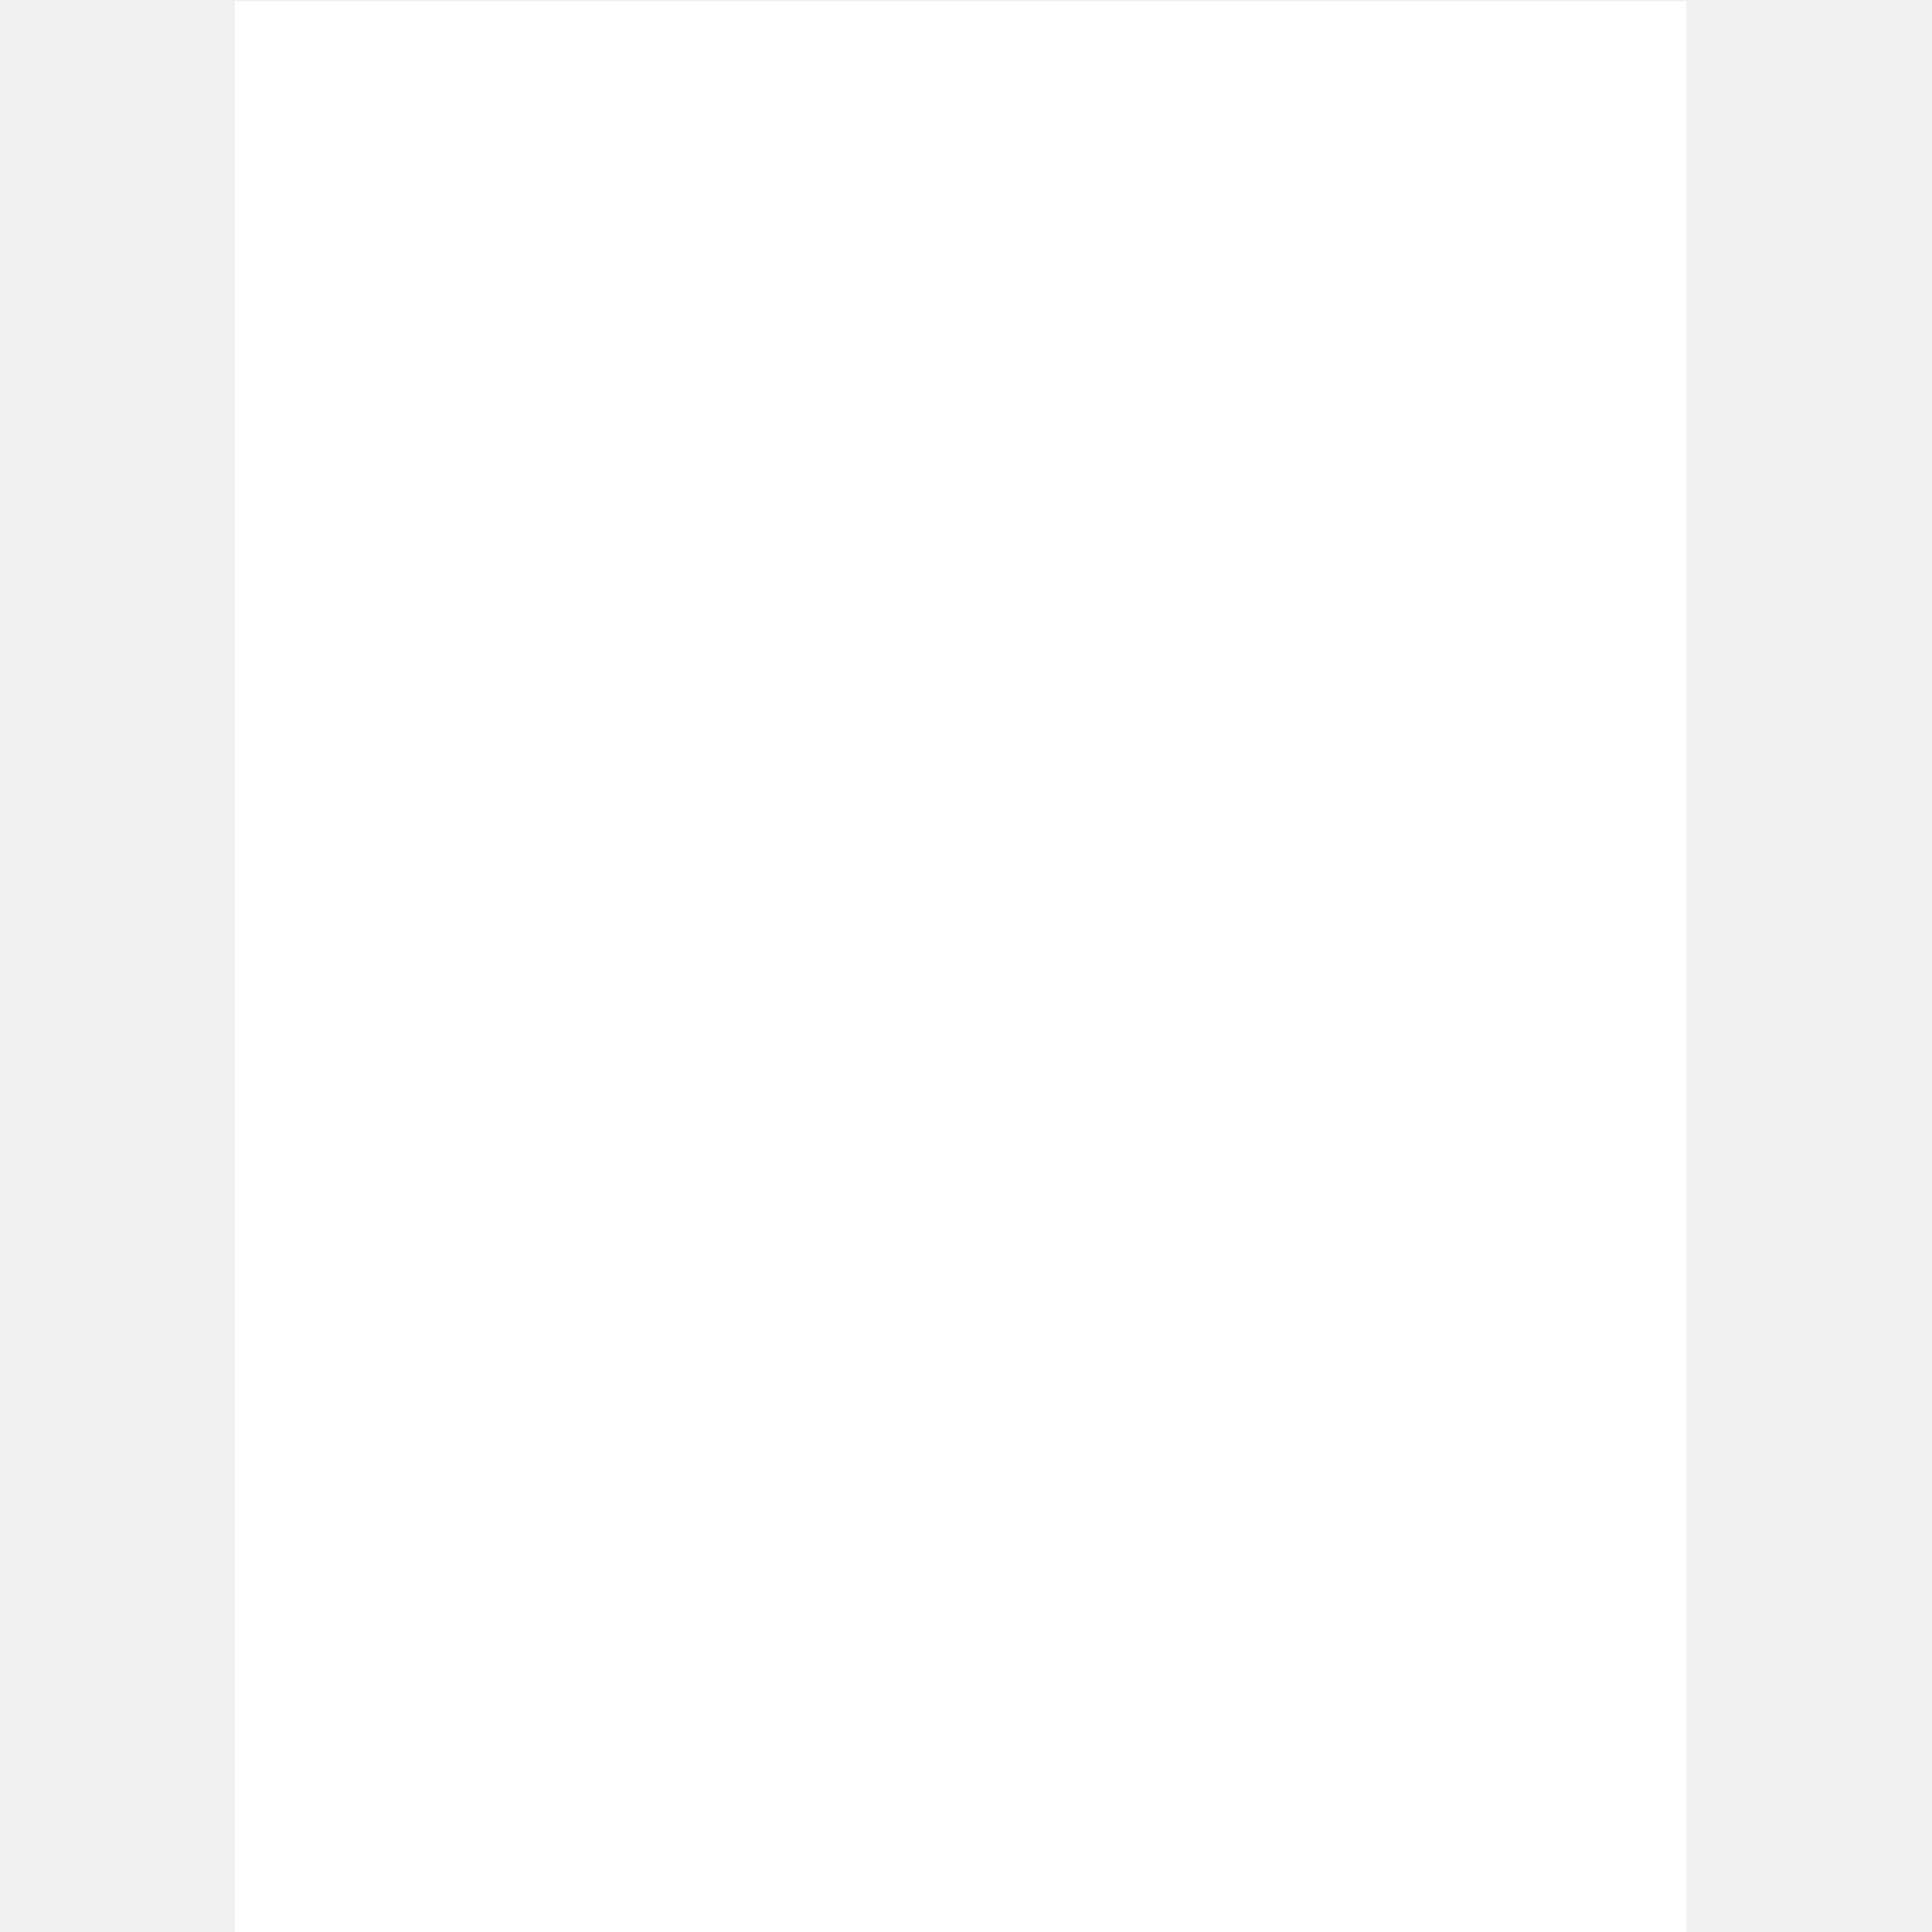
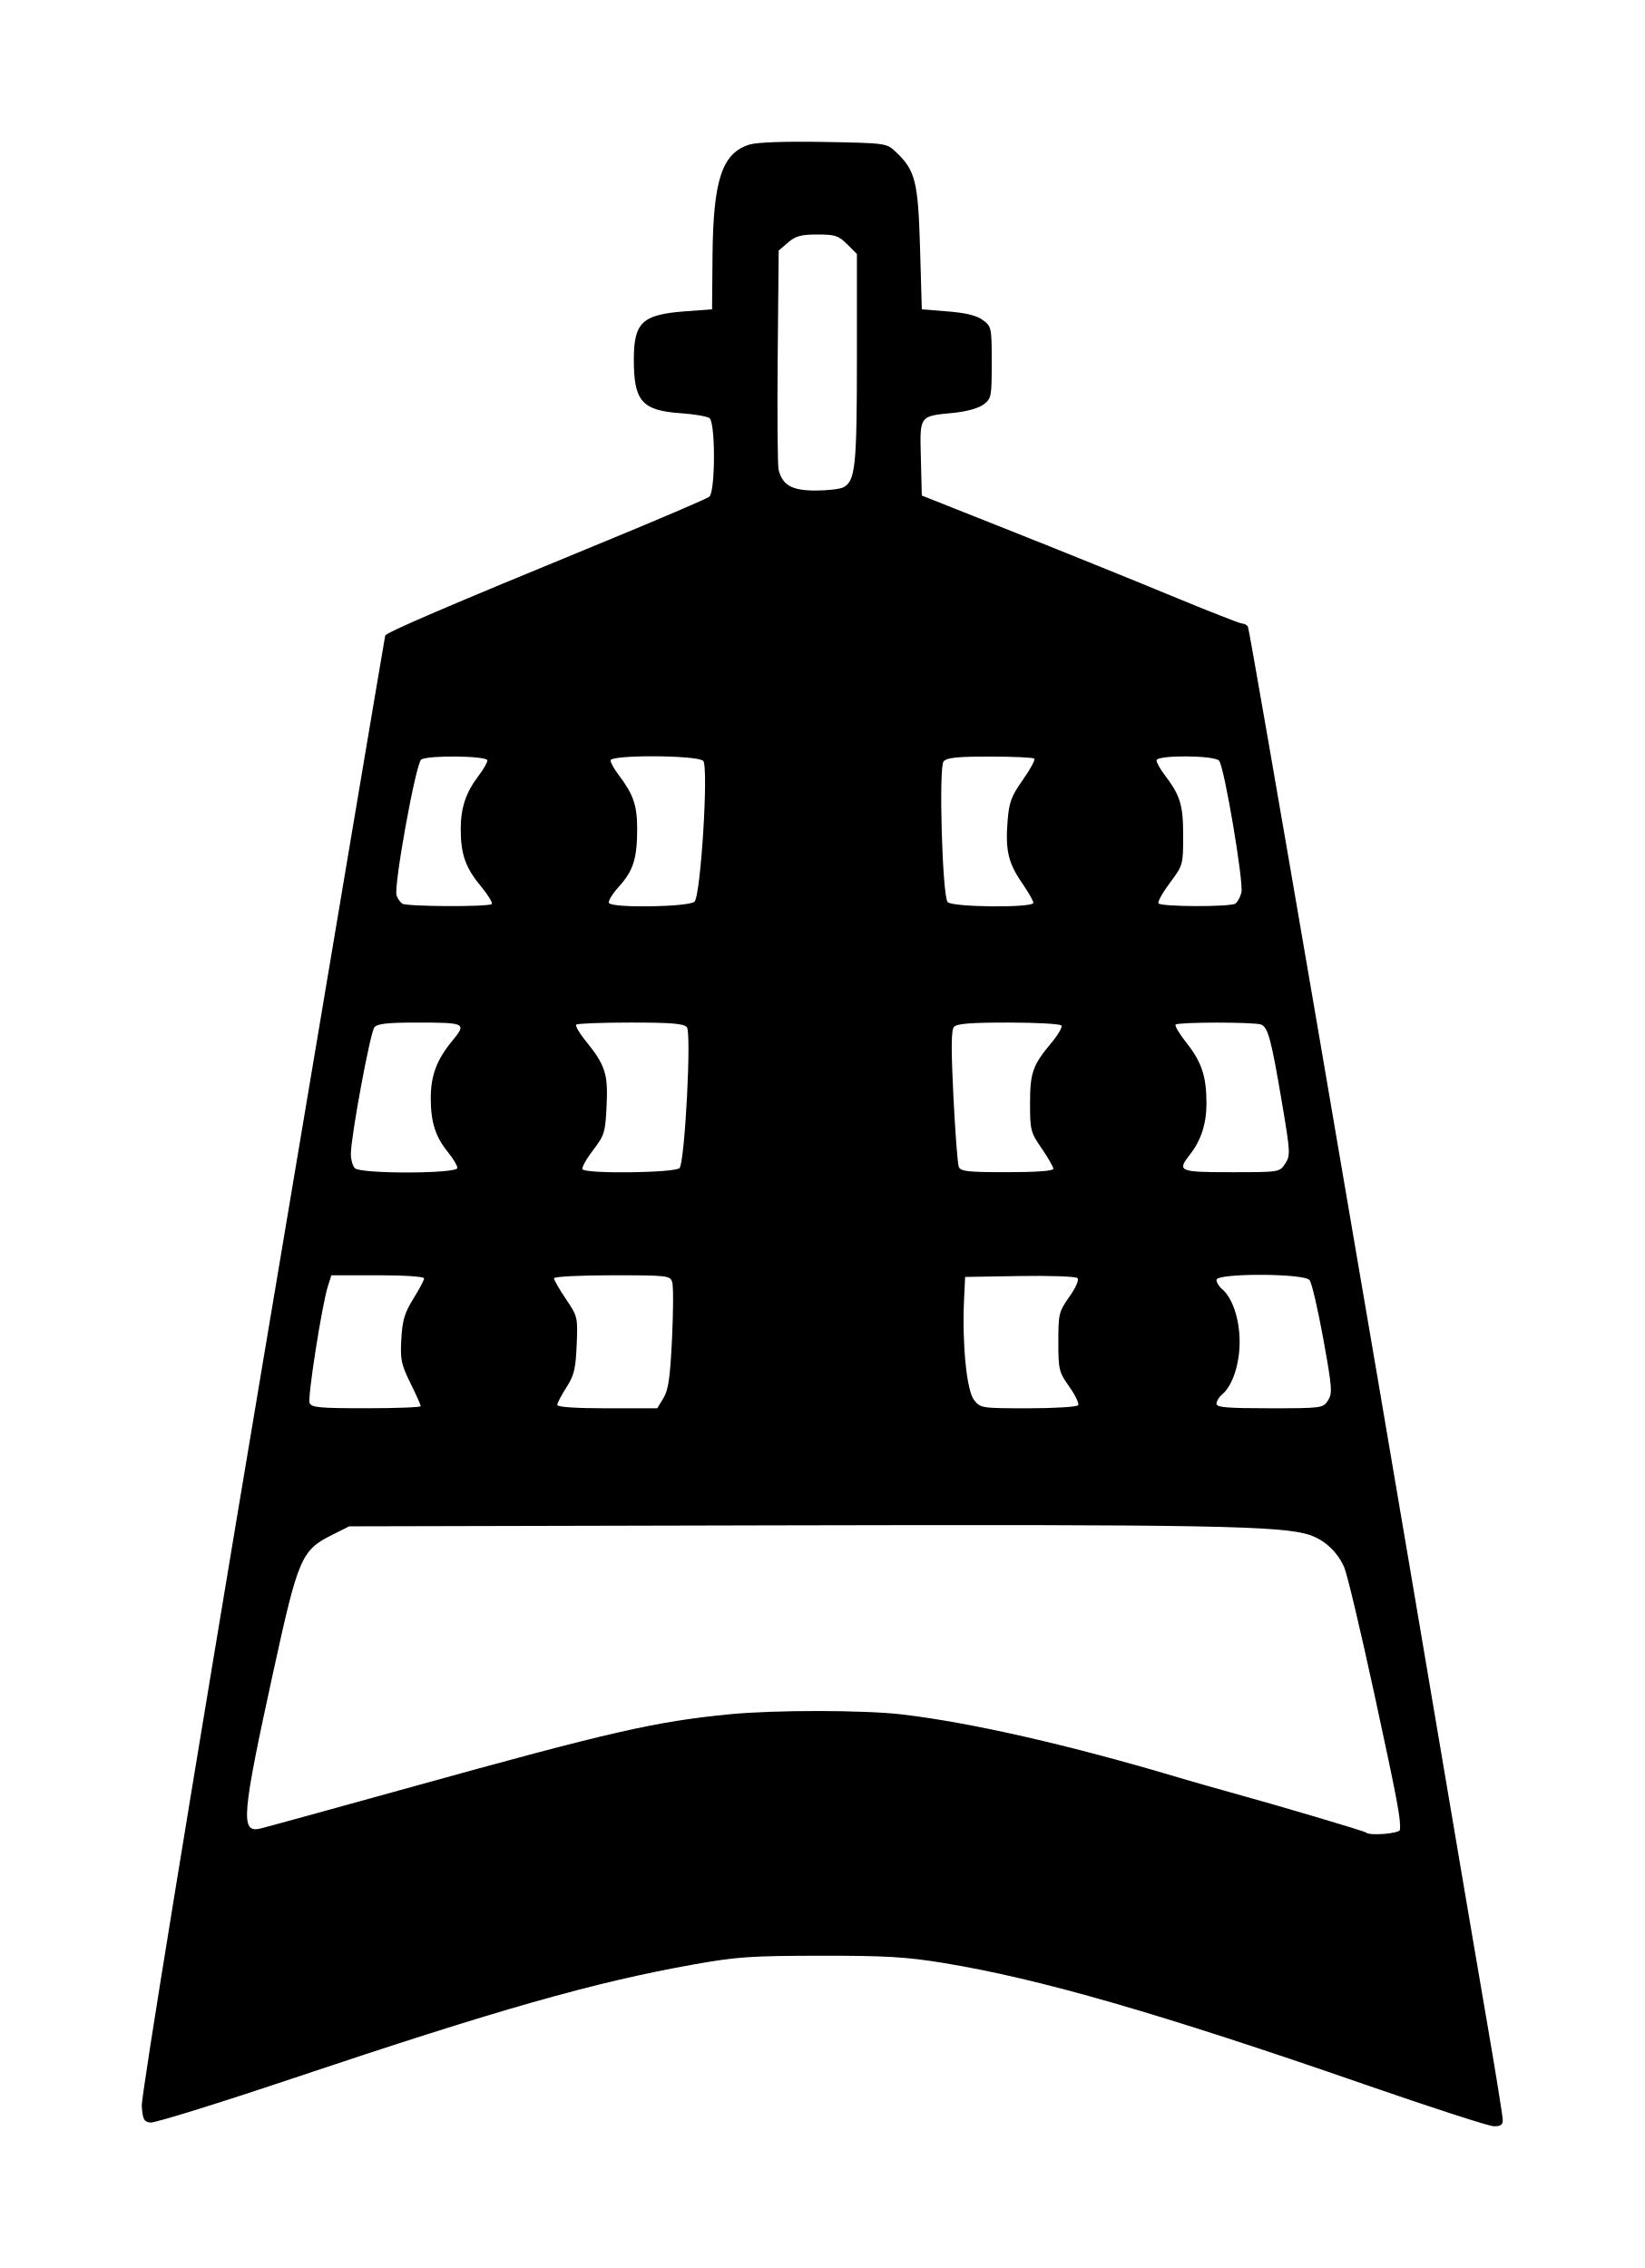
- <svg xmlns="http://www.w3.org/2000/svg" xmlns:xlink="http://www.w3.org/1999/xlink" version="1.1" id="svg10" width="665" height="665" viewBox="0 0 665 665" pagecolor="#ffffff">
-   <defs id="defs14">
-     <clipPath clipPathUnits="userSpaceOnUse" id="clipPath3723">
-       <use x="0" y="0" xlink:href="#g3719" id="use3725" width="100%" height="100%" />
-     </clipPath>
-   </defs>
-   <rect style="fill:#ffffff;stroke-width:0.906" id="WhiteBackground" width="499.709" height="664.586" x="80.782" y="0.414" />
-   <g id="g3721" clip-path="url(#clipPath3723)" transform="matrix(1.020421,0,0,1,-1.649664,0)">
-     <g id="g3719">
-       <path id="Bell" d="M 489.5,615.34 C 427.93,593.963 391.745,583.517 363,578.819 c -11.251,-1.839 -17.414,-2.201 -37,-2.177 -20.815,0.026 -25.157,0.326 -38,2.622 -30.133,5.388 -58.496,13.461 -120.736,34.365 -22.13,7.432 -41.255,13.369 -42.5,13.192 -1.933,-0.274 -2.308,-1.009 -2.567,-5.034 -0.185,-2.869 14.005,-90.091 36.278,-223 20.12,-120.058 36.698,-218.675 36.841,-219.149 0.29,-0.965 18.184,-8.653 64.617,-27.761 17.288,-7.114 32.025,-13.427 32.75,-14.029 1.807,-1.5 1.866,-22.167 0.068,-23.599 -0.688,-0.547 -4.498,-1.216 -8.468,-1.487 C 272.451,111.958 270,109.193 270,96.657 270,85.413 272.495,83.064 285.468,82.098 L 293.5,81.5 293.639,65.387 c 0.198,-22.875 2.9,-30.971 11.164,-33.446 2.325,-0.696 10.624,-0.984 22.368,-0.774 18.322,0.327 18.722,0.38 21.347,2.833 6.041,5.645 6.866,8.857 7.447,29 l 0.534,18.5 7.862,0.638 c 5.505,0.447 8.653,1.229 10.5,2.608 C 377.428,86.662 377.5,87.011 377.5,97.5 c 0,10.342 -0.103,10.86 -2.5,12.639 -1.5,1.113 -5.099,2.111 -9,2.496 -10.359,1.022 -10.11,0.673 -9.782,13.668 L 356.5,137.5 l 27,10.729 c 14.85,5.901 36.246,14.563 47.548,19.25 11.301,4.687 21.062,8.521 21.691,8.521 0.629,0 1.405,0.423 1.725,0.941 0.53,0.858 34.562,199.41 58.029,338.559 5.287,31.35 11.614,68.622 14.06,82.827 2.446,14.205 4.447,26.692 4.447,27.75 0,1.45 -0.675,1.903 -2.75,1.842 -1.512,-0.044 -18.95,-5.705 -38.75,-12.58 z M 500.111,538.75 c 0.285,-3.217 -0.717,-8.533 -7.677,-40.75 -4.099,-18.975 -8.177,-36.155 -9.062,-38.177 -2.021,-4.617 -5.851,-8.21 -10.363,-9.719 -8.295,-2.776 -31.041,-3.192 -158.508,-2.901 l -130,0.297 -4.993,2.5 c -9.389,4.702 -10.27,6.736 -17.775,41.078 -9.517,43.547 -9.953,48.707 -4.006,47.329 1.525,-0.353 21.898,-5.96 45.273,-12.458 59.975,-16.675 73.41,-19.75 95.856,-21.939 13.481,-1.315 40.235,-1.287 51.644,0.053 20.748,2.438 50.386,9.204 83,18.95 3.85,1.15 10.825,3.145 15.5,4.433 14.3,3.938 40.475,11.706 40.917,12.142 1.075,1.063 10.091,0.322 10.194,-0.838 z M 206,411.373 c 0,-0.345 -1.402,-3.475 -3.115,-6.955 -2.774,-5.635 -3.072,-7.087 -2.724,-13.253 0.32,-5.656 0.982,-7.875 3.615,-12.111 C 205.549,376.201 207,373.447 207,372.934 207,372.4 201.032,372 193.078,372 H 179.155 l -1.043,3.25 c -1.776,5.532 -6.154,33.476 -5.509,35.158 C 173.127,411.774 175.538,412 189.607,412 198.623,412 206,411.718 206,411.373 Z m 72.889,-2.431 c 1.482,-2.436 2.006,-6.084 2.577,-17.924 0.394,-8.176 0.42,-15.799 0.058,-16.941 C 280.89,372.079 280.201,372 263.433,372 253.776,372 246,372.401 246,372.9 c 0,0.495 1.616,3.301 3.591,6.235 3.529,5.245 3.585,5.481 3.23,13.85 -0.306,7.215 -0.777,9.161 -3.091,12.745 C 248.229,408.057 247,410.419 247,410.98 247,411.628 252.477,412 262.015,412 h 15.015 z m 124.573,2.119 c 0.319,-0.517 -0.891,-3.03 -2.691,-5.585 -3.098,-4.399 -3.272,-5.114 -3.272,-13.48 0,-8.393 0.166,-9.069 3.321,-13.544 1.957,-2.776 2.953,-5.078 2.424,-5.606 -0.493,-0.493 -8.287,-0.772 -17.321,-0.621 L 369.5,372.5 l -0.327,7 c -0.61,13.072 0.8,27.196 2.995,29.986 1.948,2.477 2.19,2.514 16.346,2.514 7.903,0 14.63,-0.423 14.949,-0.94 z m 75.02,-1.393 c 1.395,-2.13 1.273,-3.748 -1.402,-18.558 -1.612,-8.923 -3.47,-16.874 -4.128,-17.667 C 471.239,371.378 445,371.317 445,373.378 c 0,0.758 0.746,1.995 1.658,2.75 3.124,2.585 5.298,9.098 5.298,15.872 0,6.775 -2.174,13.287 -5.298,15.872 -0.912,0.755 -1.658,1.992 -1.658,2.75 0,1.113 3.073,1.378 15.977,1.378 15.634,0 16.01,-0.05 17.506,-2.333 z M 217,339.728 c 0,-0.7 -1.276,-2.837 -2.836,-4.75 C 210.412,330.376 209,325.957 209,318.819 c 0,-6.916 1.745,-11.582 6.505,-17.391 C 219.83,296.151 219.526,296 204.541,296 c -8.524,0 -11.584,0.348 -12.471,1.416 C 190.822,298.919 185,330.3 185,335.518 c 0,1.695 0.54,3.622 1.2,4.282 1.759,1.759 30.8,1.691 30.8,-0.072 z m 66.732,0.022 c 1.599,-2.046 3.596,-40.65 2.191,-42.343 C 285.01,296.307 281.33,296 269.044,296 c -8.641,0 -15.994,0.283 -16.339,0.628 -0.346,0.346 0.873,2.483 2.709,4.75 6.018,7.432 6.86,10.01 6.402,19.588 -0.388,8.113 -0.631,8.911 -4.098,13.451 -2.027,2.655 -3.441,5.221 -3.143,5.704 0.892,1.443 28.008,1.097 29.156,-0.372 z M 396,339.976 c 0,-0.563 -1.575,-3.314 -3.5,-6.112 -3.321,-4.829 -3.5,-5.519 -3.5,-13.526 0,-9.275 0.782,-11.495 6.439,-18.265 1.959,-2.344 3.31,-4.67 3.002,-5.168 C 398.134,296.407 390.989,296 382.563,296 c -11.615,0 -15.589,0.325 -16.435,1.346 -0.812,0.979 -0.851,6.669 -0.143,20.866 0.536,10.736 1.256,20.256 1.601,21.154 C 368.126,340.77 370.173,341 382.107,341 390.92,341 396,340.626 396,339.976 Z m 69.644,-1.556 c 1.605,-2.45 1.552,-3.395 -1.048,-18.75 -3.174,-18.748 -4.126,-22.276 -6.227,-23.082 -2.026,-0.778 -24.863,-0.762 -25.643,0.018 -0.333,0.333 1.151,2.829 3.299,5.547 4.53,5.73 5.96,10.076 5.968,18.129 0.006,6.11 -1.621,11.156 -4.968,15.411 -3.956,5.03 -3.307,5.307 12.45,5.307 14.458,0 14.479,-0.003 16.167,-2.58 z M 227.308,260.359 c 0.353,-0.353 -1.076,-2.715 -3.176,-5.25 C 219.424,249.424 218,245.408 218,237.819 c 0,-6.457 1.548,-11.049 5.449,-16.163 1.403,-1.84 2.551,-3.865 2.551,-4.5 0,-1.382 -17.726,-1.615 -19.863,-0.261 -1.615,1.023 -8.369,38.303 -7.41,40.903 0.345,0.937 1.11,2.034 1.701,2.438 1.318,0.902 25.989,1.016 26.881,0.124 z m 60.922,-0.731 c 1.865,-1.865 4.25,-40.344 2.622,-42.305 C 289.386,215.555 263,215.398 263,217.156 c 0,0.636 1.058,2.548 2.352,4.25 4.488,5.904 5.648,9.254 5.648,16.301 0,8.948 -1.156,12.616 -5.486,17.409 -1.97,2.181 -3.315,4.397 -2.989,4.925 0.978,1.582 24.081,1.21 25.705,-0.413 z M 390,259.976 c 0,-0.563 -1.56,-3.292 -3.467,-6.064 -4.094,-5.951 -4.976,-9.806 -4.267,-18.639 0.448,-5.585 1.114,-7.371 4.581,-12.286 2.231,-3.163 3.778,-6.029 3.438,-6.369 C 389.945,216.278 383.947,216 376.956,216 c -9.956,0 -12.975,0.318 -13.929,1.468 -1.488,1.793 -0.38,40.289 1.217,42.282 1.269,1.583 25.757,1.798 25.757,0.226 z m 60.671,0.249 c 0.644,-0.41 1.461,-1.902 1.816,-3.317 0.746,-2.971 -5.124,-37.766 -6.689,-39.651 C 444.405,215.578 427,215.484 427,217.156 c 0,0.636 1.058,2.548 2.352,4.25 4.788,6.3 5.648,9.097 5.648,18.364 0,8.776 -0.042,8.925 -3.971,14.192 -2.184,2.927 -3.733,5.709 -3.441,6.181 0.648,1.049 21.447,1.123 23.083,0.083 z M 332.961,135.021 C 336.537,133.107 337,128.663 337,96.274 v -31.428 l -2.923,-2.923 C 331.493,59.34 330.454,59 325.133,59 c -4.922,0 -6.533,0.44 -8.827,2.412 L 313.5,63.825 313.207,95.662 c -0.161,17.511 -0.037,32.862 0.275,34.113 1.157,4.628 3.999,6.225 11.084,6.225 3.611,0 7.389,-0.441 8.395,-0.979 z" style="fill:#000000" />
-     </g>
-   </g>
+ <svg xmlns="http://www.w3.org/2000/svg" version="1.1" id="svg10" width="116" height="160" viewBox="0 0 116 160">
+   <defs id="defs14" />
+   <rect style="fill:#ffffff;fill-opacity:1;stroke-width:1.004" id="rect814" width="116" height="160" x="0" y="0" />
+   <path style="fill:#000000;stroke-width:0.235" d="m 96.255,147.048 c -14.458,-5.014 -22.956,-7.465 -29.706,-8.567 -2.642,-0.431 -4.089,-0.516 -8.689,-0.511 -4.888,0.006 -5.908,0.076 -8.924,0.615 -7.076,1.264 -13.737,3.158 -28.353,8.061 -5.197,1.743 -9.688,3.136 -9.98,3.095 -0.454,-0.064 -0.542,-0.237 -0.603,-1.181 -0.043,-0.673 3.289,-21.133 8.519,-52.31 4.725,-28.163 8.618,-51.296 8.651,-51.407 0.068,-0.226 4.27,-2.03 15.174,-6.512 4.06,-1.669 7.521,-3.15 7.691,-3.291 0.424,-0.352 0.438,-5.2 0.016,-5.536 -0.161,-0.128 -1.056,-0.285 -1.989,-0.349 -2.778,-0.189 -3.354,-0.837 -3.354,-3.778 0,-2.638 0.586,-3.189 3.632,-3.415 l 1.886,-0.14 0.033,-3.78 c 0.046,-5.366 0.681,-7.265 2.622,-7.846 0.546,-0.163 2.495,-0.231 5.253,-0.182 4.303,0.077 4.396,0.089 5.013,0.665 1.419,1.324 1.612,2.078 1.749,6.803 l 0.125,4.34 1.846,0.15 c 1.293,0.105 2.032,0.288 2.466,0.612 0.603,0.449 0.619,0.531 0.619,2.992 0,2.426 -0.024,2.548 -0.587,2.965 -0.352,0.261 -1.197,0.495 -2.113,0.585 -2.433,0.24 -2.374,0.158 -2.297,3.206 l 0.066,2.627 6.34,2.517 c 3.487,1.384 8.512,3.416 11.166,4.516 2.654,1.099 4.946,1.999 5.094,1.999 0.148,0 0.33,0.099 0.405,0.221 0.125,0.201 8.116,46.777 13.627,79.417 1.242,7.354 2.727,16.097 3.302,19.429 0.574,3.332 1.044,6.261 1.044,6.509 0,0.34 -0.159,0.446 -0.646,0.432 -0.355,-0.01 -4.45,-1.338 -9.1,-2.951 z m 2.492,-17.966 c 0.067,-0.755 -0.168,-2.002 -1.803,-9.559 -0.963,-4.451 -1.92,-8.481 -2.128,-8.955 -0.475,-1.083 -1.374,-1.926 -2.434,-2.28 -1.948,-0.651 -7.289,-0.749 -37.223,-0.68 l -30.528,0.07 -1.172,0.586 c -2.205,1.103 -2.412,1.58 -4.174,9.636 -2.235,10.215 -2.337,11.425 -0.941,11.102 0.358,-0.083 5.142,-1.398 10.631,-2.922 14.084,-3.911 17.239,-4.633 22.51,-5.146 3.166,-0.308 9.448,-0.302 12.128,0.012 4.872,0.572 11.832,2.159 19.491,4.445 0.904,0.27 2.542,0.738 3.64,1.04 3.358,0.924 9.505,2.746 9.608,2.848 0.253,0.249 2.37,0.075 2.394,-0.197 z M 29.68,99.202 c 0,-0.081 -0.329,-0.815 -0.732,-1.632 -0.651,-1.322 -0.722,-1.662 -0.64,-3.109 0.075,-1.327 0.231,-1.847 0.849,-2.841 0.416,-0.669 0.757,-1.315 0.757,-1.436 0,-0.125 -1.401,-0.219 -3.269,-0.219 h -3.269 l -0.245,0.762 c -0.417,1.298 -1.445,7.853 -1.294,8.247 0.123,0.32 0.689,0.373 3.993,0.373 2.117,0 3.85,-0.066 3.85,-0.147 z m 17.117,-0.57 c 0.348,-0.571 0.471,-1.427 0.605,-4.204 0.093,-1.918 0.099,-3.706 0.014,-3.974 -0.149,-0.468 -0.311,-0.487 -4.248,-0.487 -2.268,0 -4.094,0.094 -4.094,0.211 0,0.116 0.379,0.774 0.843,1.463 0.829,1.23 0.842,1.286 0.759,3.249 -0.072,1.692 -0.183,2.149 -0.726,2.99 -0.353,0.546 -0.641,1.1 -0.641,1.232 0,0.152 1.286,0.239 3.526,0.239 h 3.526 z m 29.254,0.497 c 0.075,-0.121 -0.209,-0.711 -0.632,-1.31 -0.728,-1.032 -0.768,-1.2 -0.768,-3.162 0,-1.969 0.039,-2.127 0.78,-3.177 0.46,-0.651 0.693,-1.191 0.569,-1.315 -0.116,-0.116 -1.946,-0.181 -4.067,-0.146 l -3.857,0.065 -0.077,1.642 c -0.143,3.066 0.188,6.38 0.703,7.034 0.457,0.581 0.514,0.59 3.838,0.59 1.856,0 3.436,-0.099 3.511,-0.22 z m 17.617,-0.327 c 0.328,-0.5 0.299,-0.879 -0.329,-4.353 -0.379,-2.093 -0.815,-3.958 -0.969,-4.144 -0.402,-0.484 -6.564,-0.498 -6.564,-0.015 0,0.178 0.175,0.468 0.389,0.645 0.734,0.606 1.244,2.134 1.244,3.723 0,1.589 -0.51,3.117 -1.244,3.723 -0.214,0.177 -0.389,0.467 -0.389,0.645 0,0.261 0.722,0.323 3.752,0.323 3.671,0 3.76,-0.012 4.111,-0.547 z m -61.404,-16.406 c 0,-0.164 -0.3,-0.666 -0.666,-1.114 -0.881,-1.079 -1.213,-2.116 -1.213,-3.791 0,-1.622 0.41,-2.717 1.528,-4.079 1.016,-1.238 0.944,-1.273 -2.575,-1.273 -2.002,0 -2.72,0.082 -2.929,0.332 -0.293,0.352 -1.66,7.714 -1.66,8.938 0,0.398 0.127,0.85 0.282,1.004 0.413,0.413 7.233,0.397 7.233,-0.017 z m 15.671,0.005 c 0.375,-0.48 0.845,-9.535 0.515,-9.933 -0.214,-0.258 -1.079,-0.33 -3.964,-0.33 -2.029,0 -3.756,0.066 -3.837,0.147 -0.081,0.081 0.205,0.582 0.636,1.114 1.413,1.743 1.611,2.348 1.503,4.595 -0.091,1.903 -0.148,2.09 -0.962,3.155 -0.476,0.623 -0.808,1.225 -0.738,1.338 0.209,0.339 6.577,0.257 6.847,-0.087 z m 26.364,0.053 c 0,-0.132 -0.37,-0.777 -0.822,-1.434 -0.78,-1.133 -0.822,-1.295 -0.822,-3.173 0,-2.176 0.184,-2.696 1.512,-4.285 0.46,-0.55 0.777,-1.095 0.705,-1.212 -0.072,-0.117 -1.75,-0.212 -3.729,-0.212 -2.728,0 -3.661,0.076 -3.86,0.316 -0.191,0.23 -0.2,1.564 -0.033,4.895 0.126,2.518 0.295,4.751 0.376,4.962 0.126,0.329 0.607,0.383 3.41,0.383 2.07,0 3.263,-0.088 3.263,-0.24 z m 16.355,-0.365 c 0.377,-0.575 0.365,-0.796 -0.246,-4.398 -0.745,-4.398 -0.969,-5.225 -1.462,-5.414 -0.476,-0.182 -5.839,-0.179 -6.022,0.004 -0.078,0.078 0.27,0.664 0.775,1.301 1.064,1.344 1.4,2.364 1.401,4.253 0.001,1.433 -0.381,2.617 -1.167,3.615 -0.929,1.18 -0.777,1.245 2.924,1.245 3.395,0 3.4,-7e-4 3.797,-0.605 z M 34.684,63.778 c 0.083,-0.083 -0.253,-0.637 -0.746,-1.232 -1.106,-1.333 -1.44,-2.275 -1.44,-4.056 0,-1.515 0.364,-2.592 1.28,-3.791 0.33,-0.432 0.599,-0.907 0.599,-1.056 0,-0.324 -4.163,-0.379 -4.664,-0.061 -0.379,0.24 -1.965,8.985 -1.74,9.595 0.081,0.22 0.261,0.477 0.399,0.572 0.31,0.212 6.103,0.238 6.312,0.029 z M 48.99,63.607 c 0.438,-0.438 0.998,-9.464 0.616,-9.924 -0.344,-0.414 -6.541,-0.451 -6.541,-0.039 0,0.149 0.249,0.598 0.552,0.997 1.054,1.385 1.326,2.171 1.326,3.824 0,2.099 -0.271,2.959 -1.288,4.084 -0.463,0.512 -0.779,1.031 -0.702,1.155 0.23,0.371 5.655,0.284 6.036,-0.097 z m 23.899,0.082 c 0,-0.132 -0.366,-0.772 -0.814,-1.422 -0.961,-1.396 -1.169,-2.3 -1.002,-4.372 0.105,-1.31 0.262,-1.729 1.076,-2.882 0.524,-0.742 0.887,-1.414 0.807,-1.494 -0.08,-0.08 -1.488,-0.145 -3.13,-0.145 -2.338,0 -3.047,0.075 -3.271,0.344 -0.349,0.421 -0.089,9.451 0.286,9.918 0.298,0.371 6.048,0.422 6.048,0.053 z m 14.247,0.058 c 0.151,-0.096 0.343,-0.446 0.427,-0.778 0.175,-0.697 -1.203,-8.859 -1.571,-9.301 -0.327,-0.394 -4.414,-0.416 -4.414,-0.024 0,0.149 0.249,0.598 0.552,0.997 1.124,1.478 1.326,2.134 1.326,4.308 0,2.059 -0.01,2.094 -0.933,3.329 -0.513,0.687 -0.877,1.339 -0.808,1.45 0.152,0.246 5.036,0.264 5.421,0.019 z M 59.494,34.377 c 0.84,-0.449 0.949,-1.491 0.949,-9.089 v -7.372 l -0.686,-0.686 c -0.607,-0.606 -0.851,-0.686 -2.1,-0.686 -1.156,0 -1.534,0.103 -2.073,0.566 l -0.659,0.566 -0.069,7.468 c -0.038,4.108 -0.009,7.709 0.065,8.002 0.272,1.086 0.939,1.46 2.603,1.46 0.848,0 1.735,-0.103 1.971,-0.23 z" id="path20" />
</svg>
